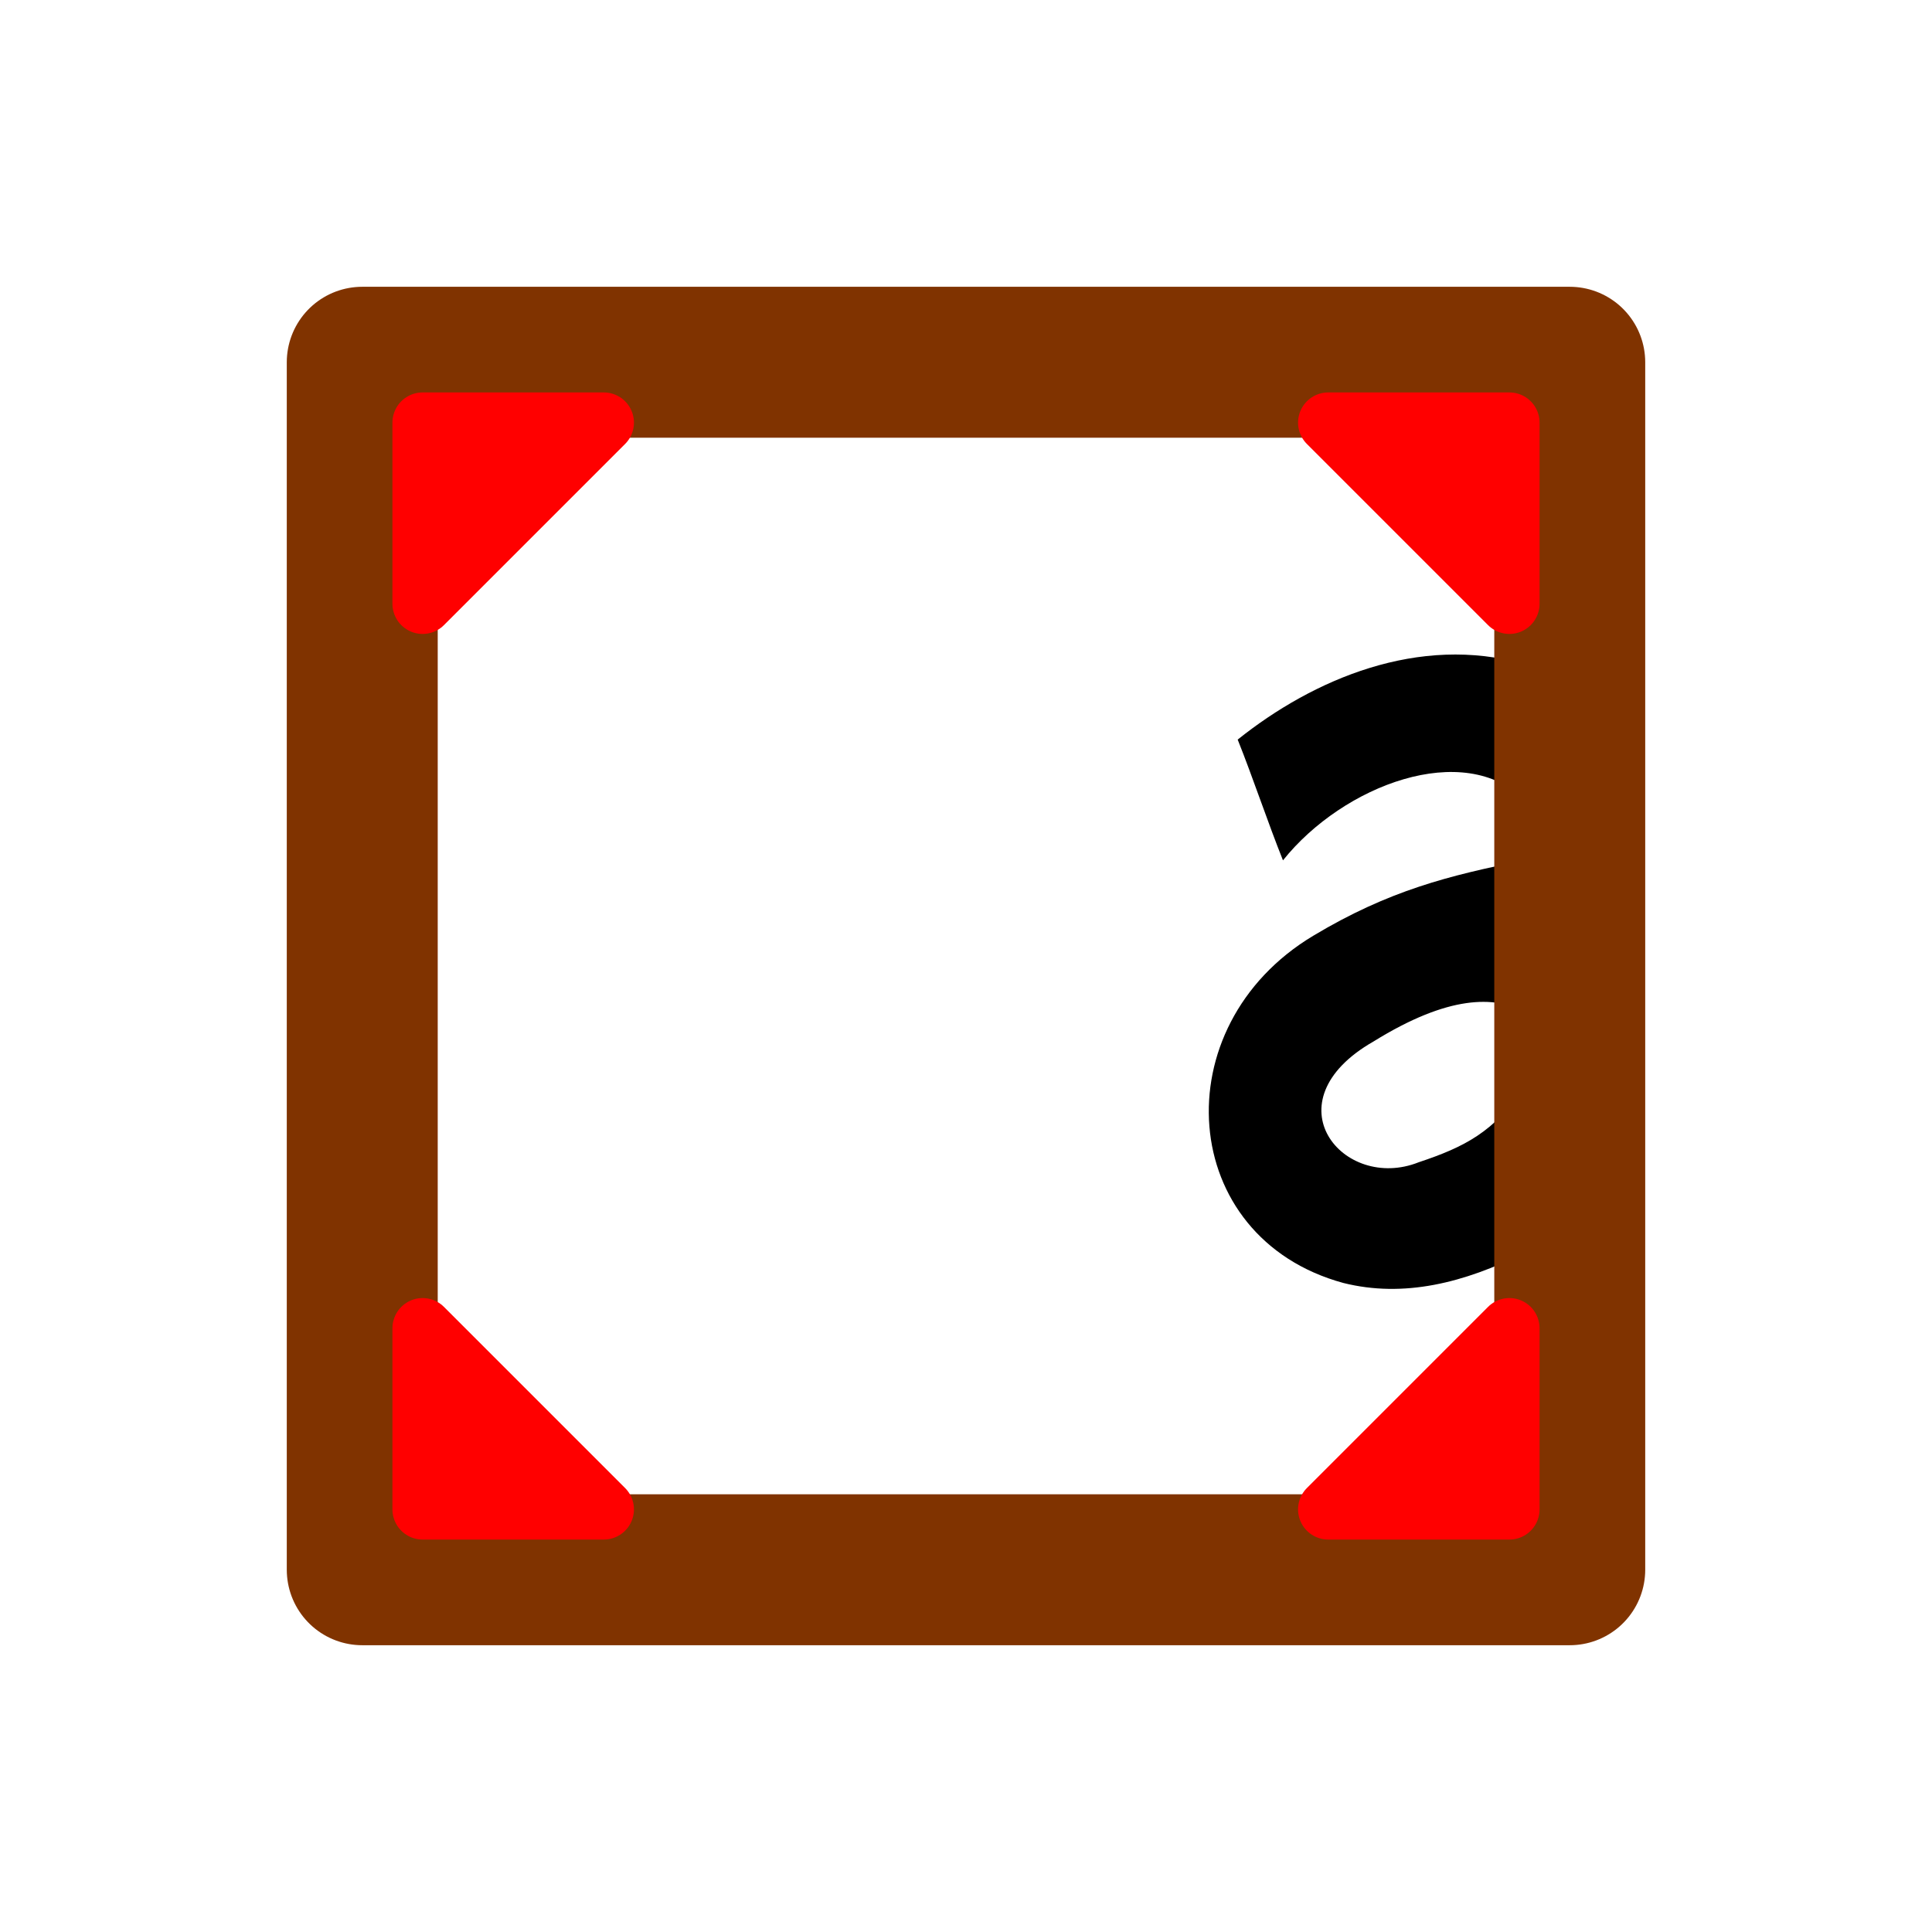
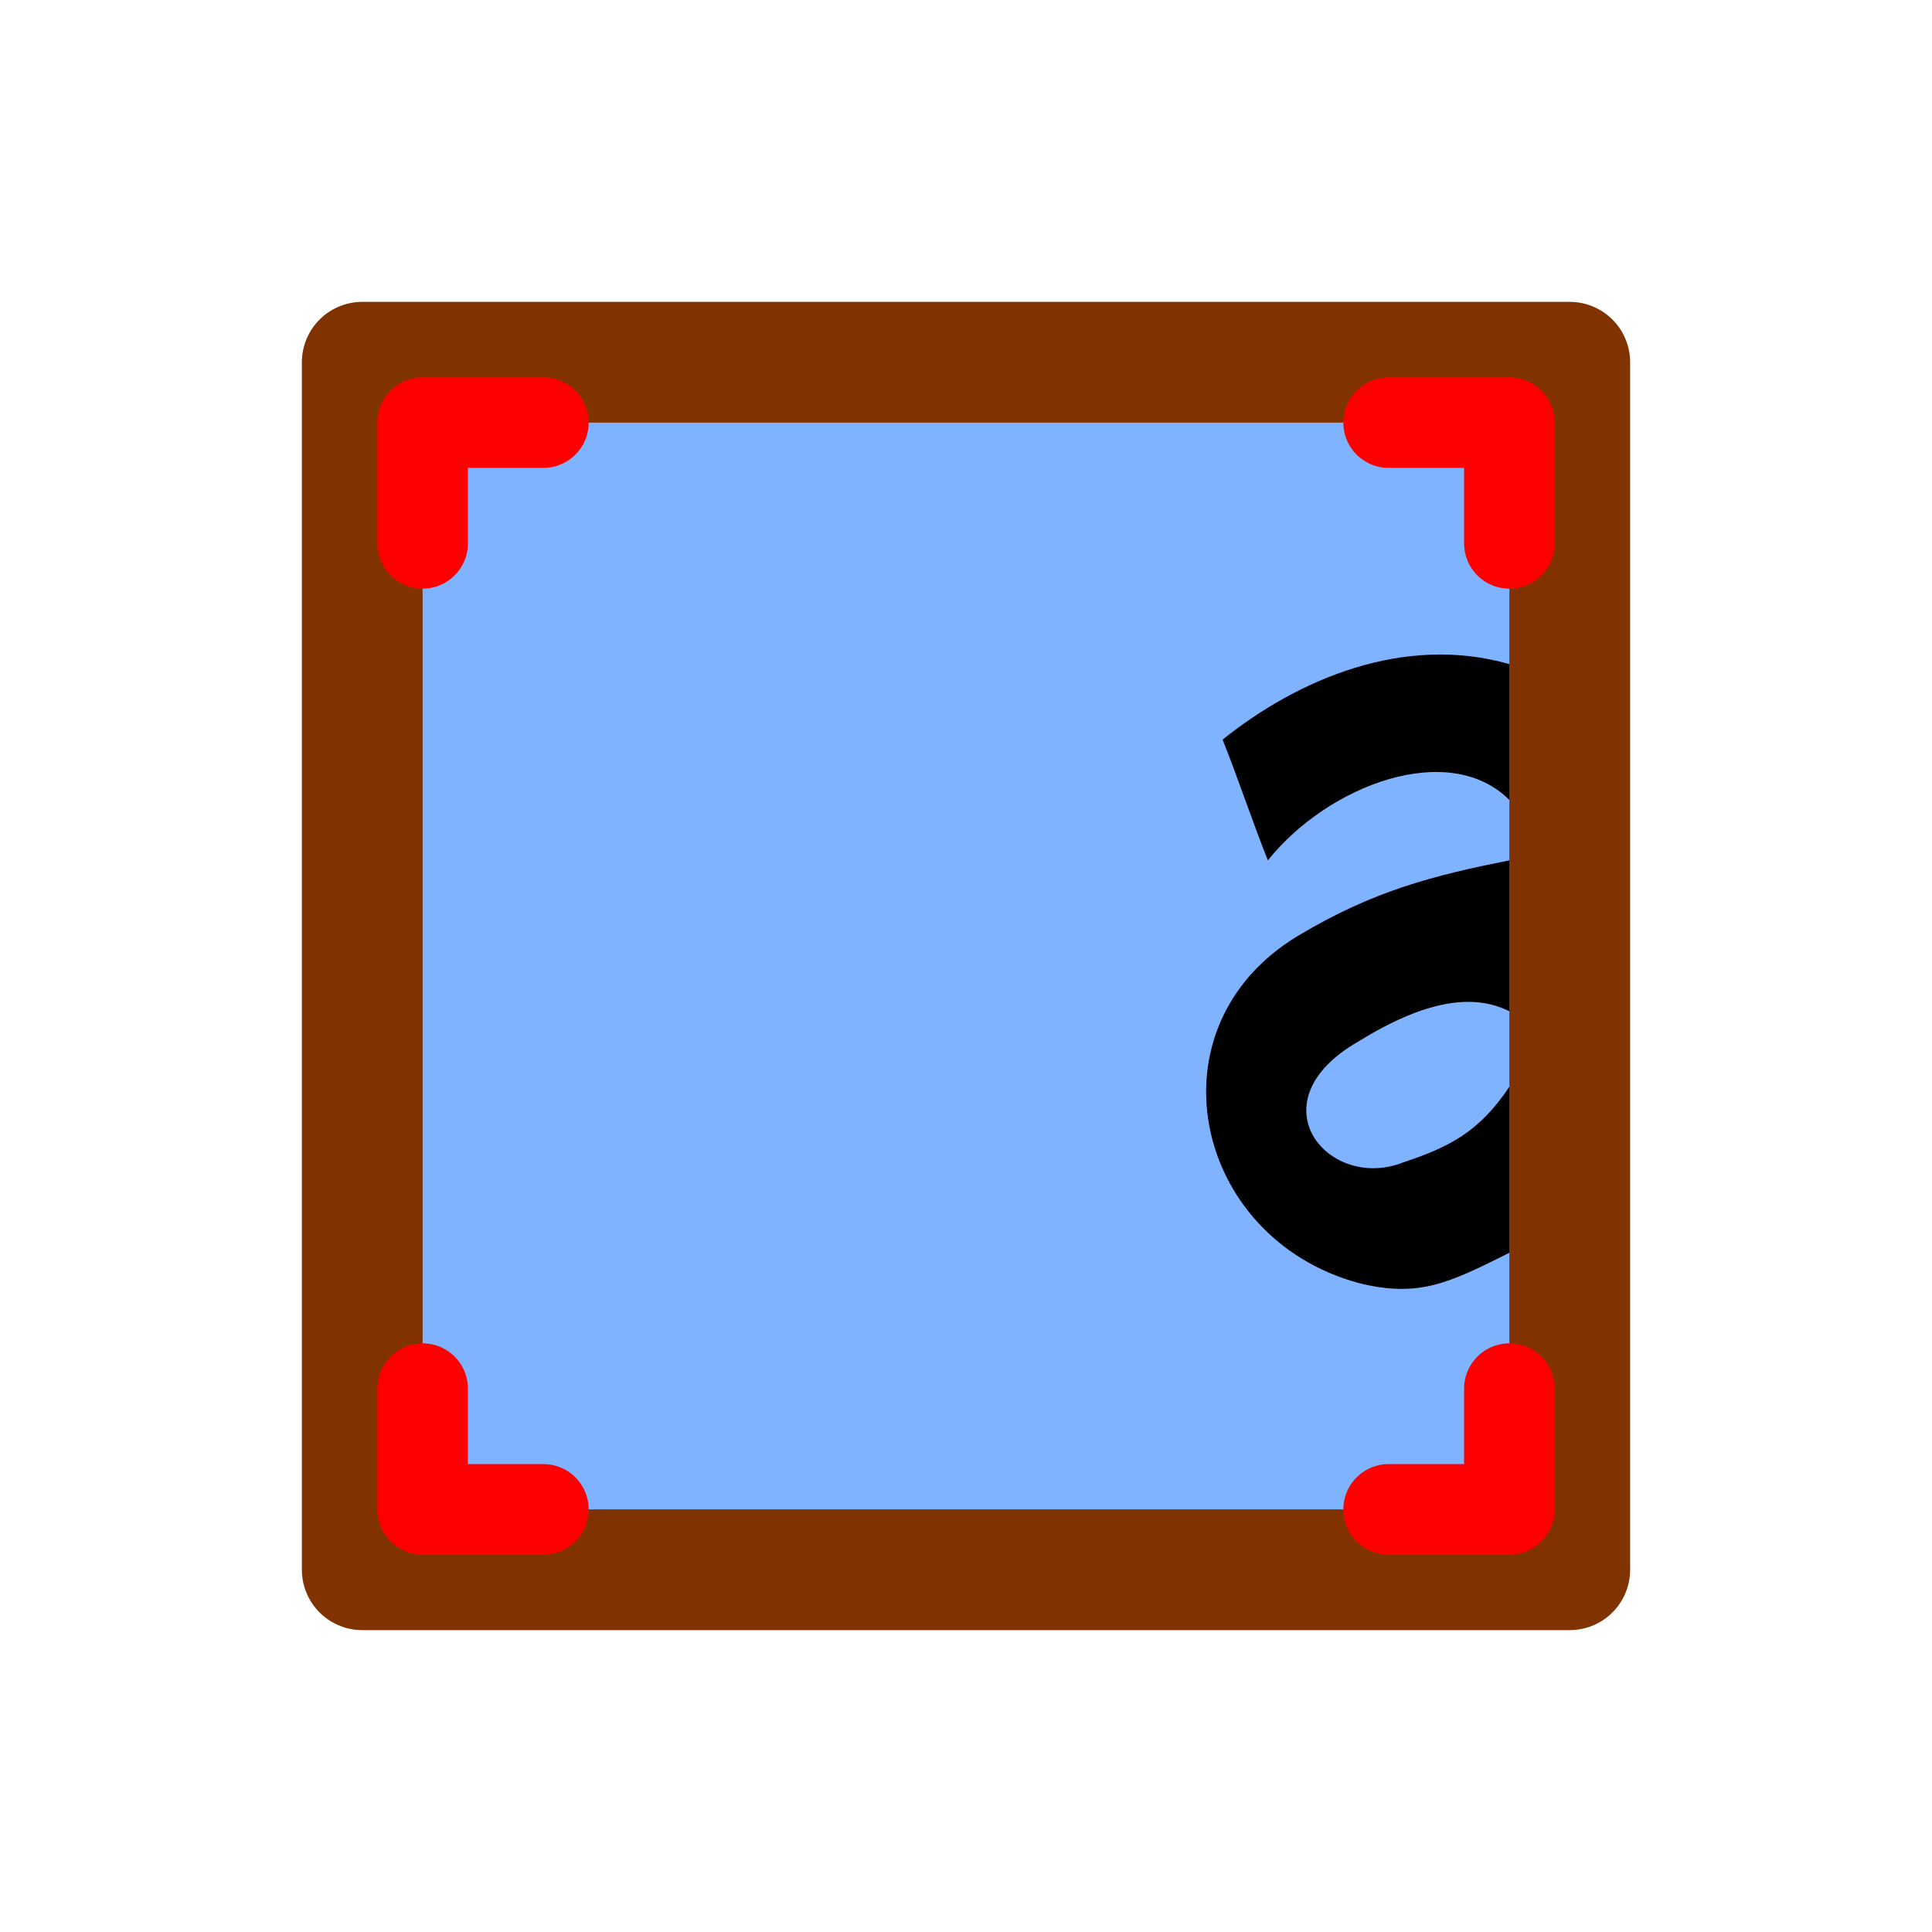
<svg xmlns="http://www.w3.org/2000/svg" version="1.0" width="64" height="64" id="svg2385">
  <defs id="defs2387" />
-   <path d="M 41,24.5 C 41.5,25.75 42,27.25 42.5,28.5 C 44.5,26 48.5,24.5 50.5,26.5 L 50.5,22 C 47,21 43.5,22.5 41,24.5 z M 50.5,28.5 C 48,29 46,29.5 43.5,31 C 38.5,34 39,41 44.5,42.5 C 46.5,43 48.5,42.5 50.5,41.5 L 50.5,36 C 49.5,37.5 48.5,38 47,38.5 C 44.5,39.5 42,36.5 45.5,34.5 C 48,32.95 49.5,33 50.5,33.5 L 50.5,28.5 z" id="text2385" style="fill:#000000;stroke:none" />
-   <path d="M 12,12 L 52,12 L 52,52 L 12,52 L 12,12 z" id="rect2391" style="fill:none;stroke:#803300;stroke-width:5;stroke-linecap:round;stroke-linejoin:round" />
-   <path d="M 14,14 L 14,20 L 20,14 L 14,14 z M 44,14 L 50,20 L 50,14 L 44,14 z M 14,44 L 14,50 L 20,50 L 14,44 z M 44,50 L 50,50 L 50,44 L 44,50 z" id="rect2402" style="fill:#ff0000;stroke:#ff0000;stroke-width:2;stroke-linecap:round;stroke-linejoin:round" />
+   <path d="M 12,12 L 52,12 L 52,52 L 12,52 L 12,12 z" id="rect2391" style="fill:#80b3ff;stroke:#803300;stroke-width:4;stroke-linecap:round;stroke-linejoin:round" />
+   <path d="M 46,50 L 50,50 L 50,46 M 18,50 L 14,50 L 14,46 M 18,14 L 14,14 L 14,18 M 50,18 L 50,14 L 46,14" id="path2391" style="fill:none;stroke:#ff0000;stroke-width:3;stroke-linecap:round;stroke-linejoin:round" />
+   <path d="M 40.5,24.5 C 41,25.75 41.5,27.25 42,28.5 C 44,26 48,24.5 50,26.5 L 50,22 C 46.5,21 43,22.5 40.5,24.5 z M 50,28.5 C 47.5,29 45.5,29.5 43,31 C 38,34 39.5,41 45,42.5 C 47,43 48,42.5 50,41.5 L 50,36 C 49,37.5 48,38 46.5,38.5 C 44,39.5 41.5,36.5 45,34.5 C 47.5,32.95 49,33 50,33.5 L 50,28.5 z" id="text2385" style="fill:#000000;stroke:none" />
</svg>
